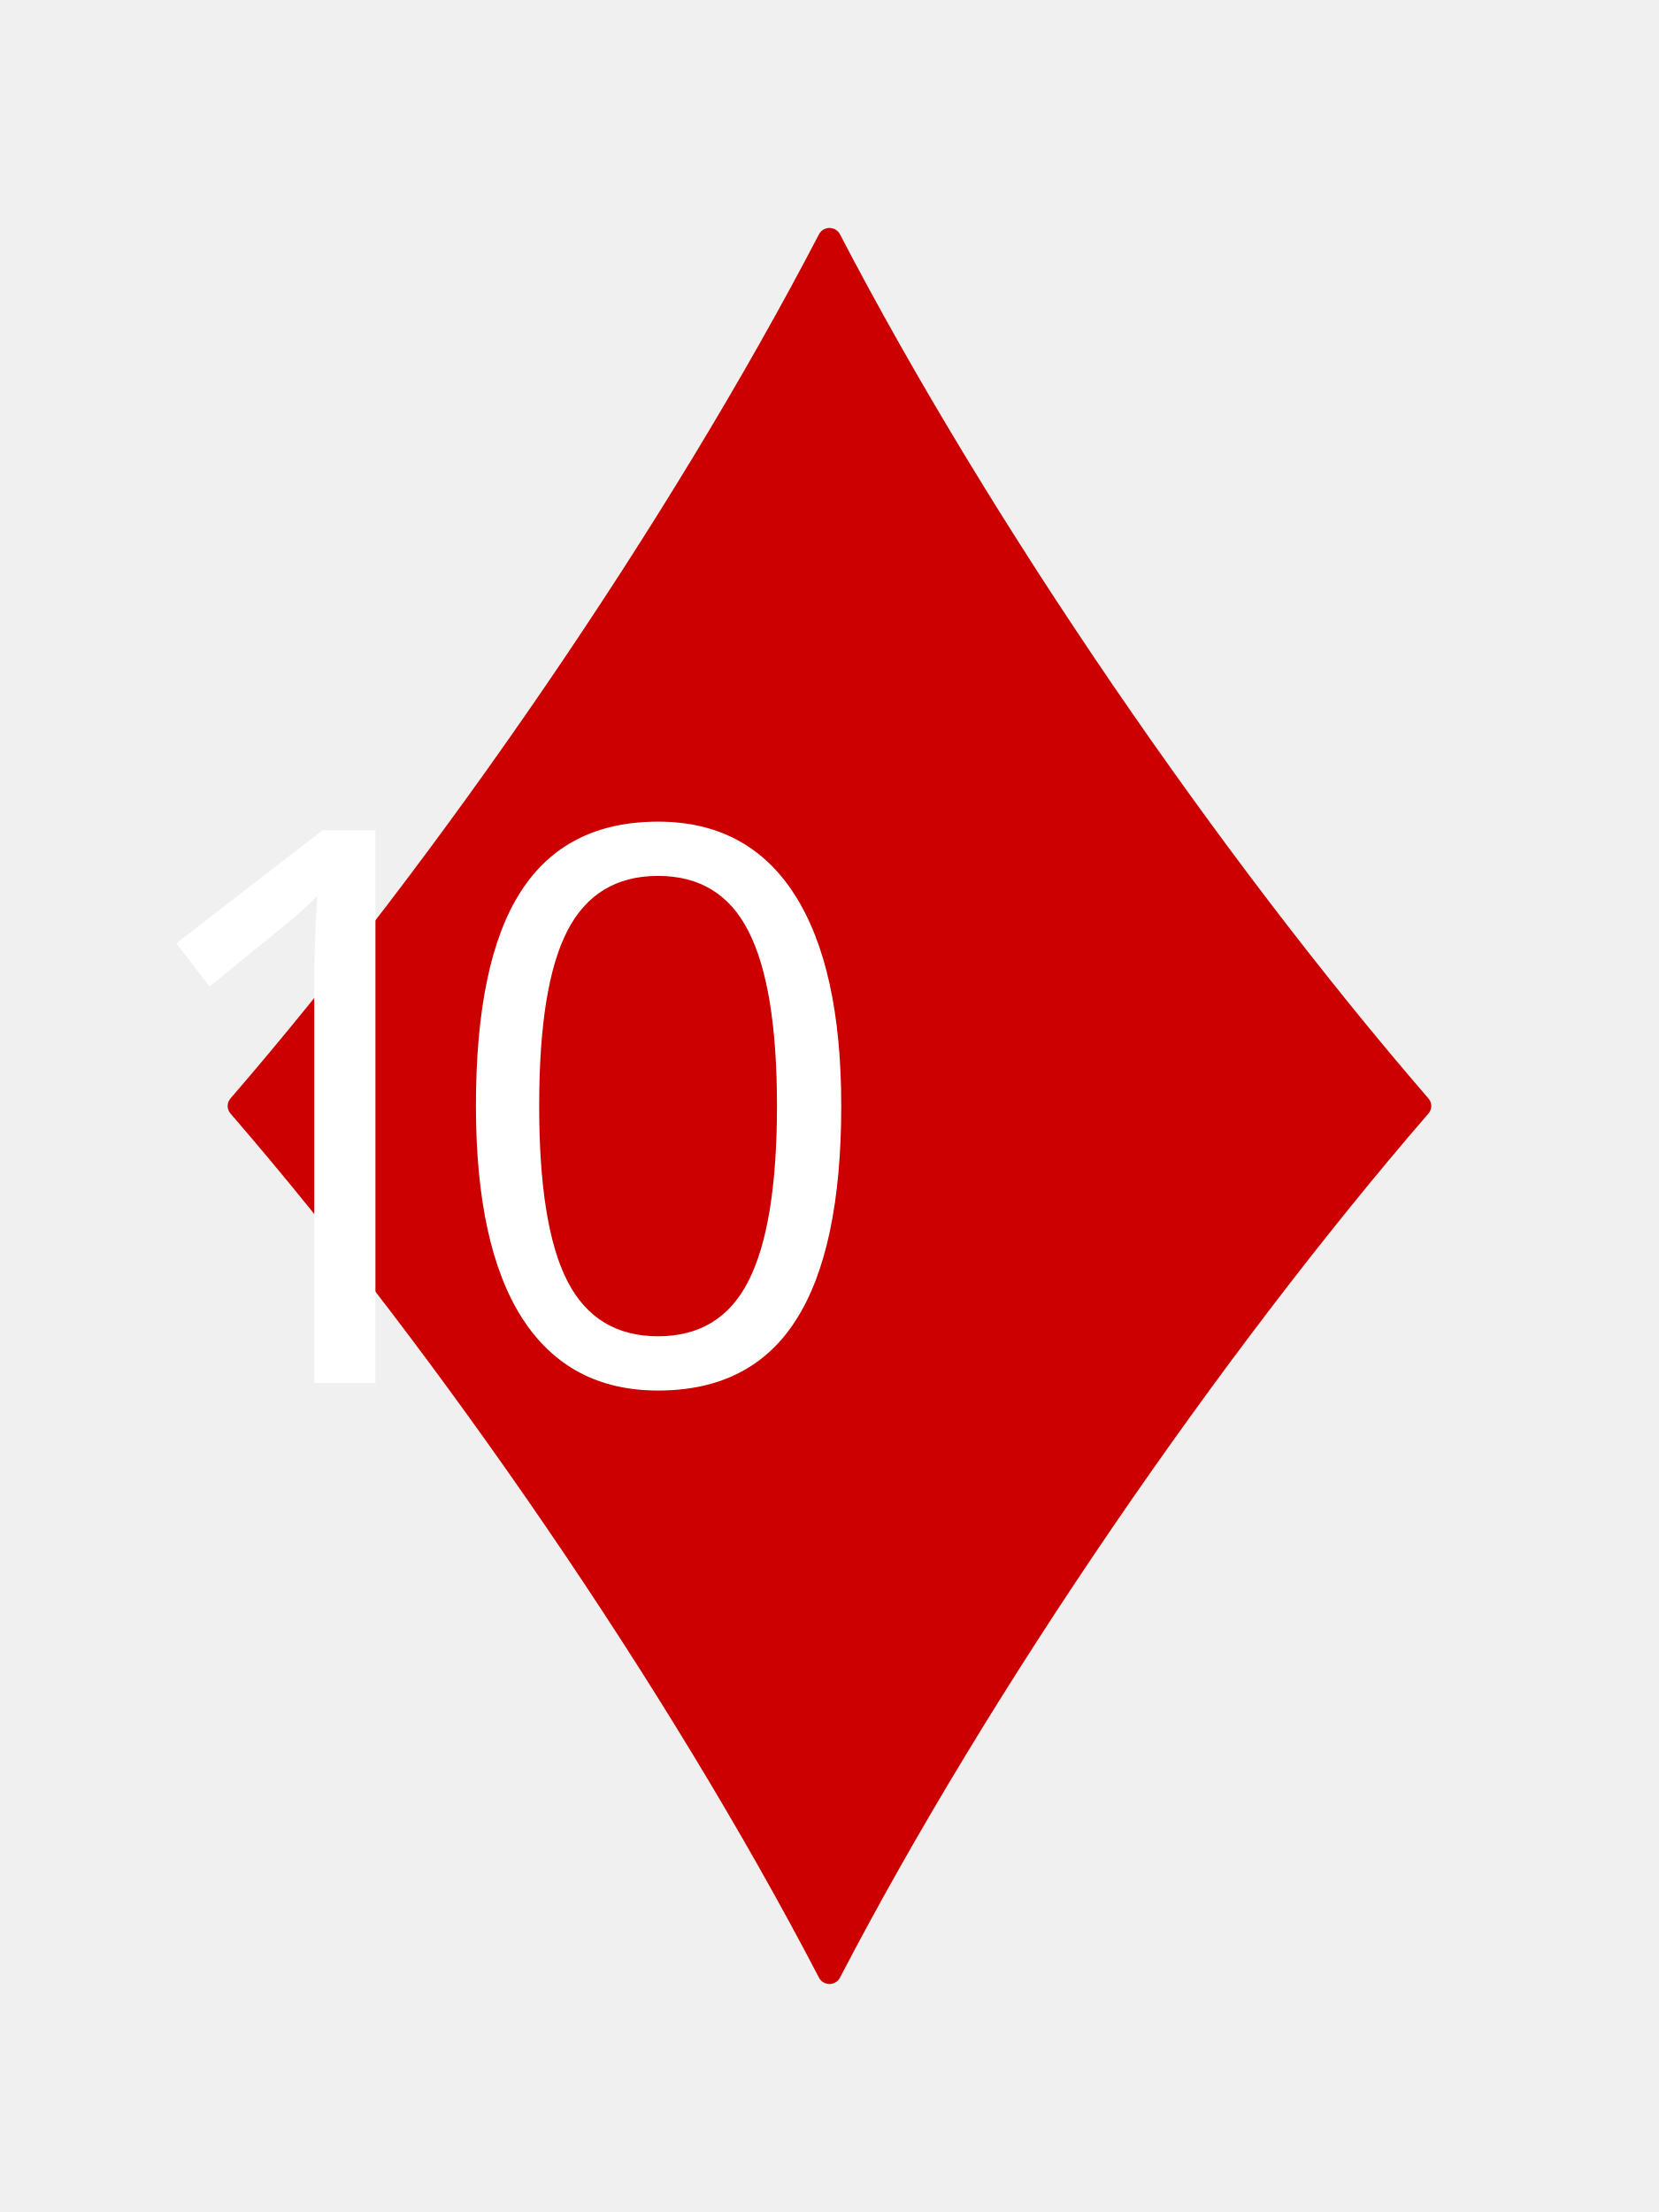
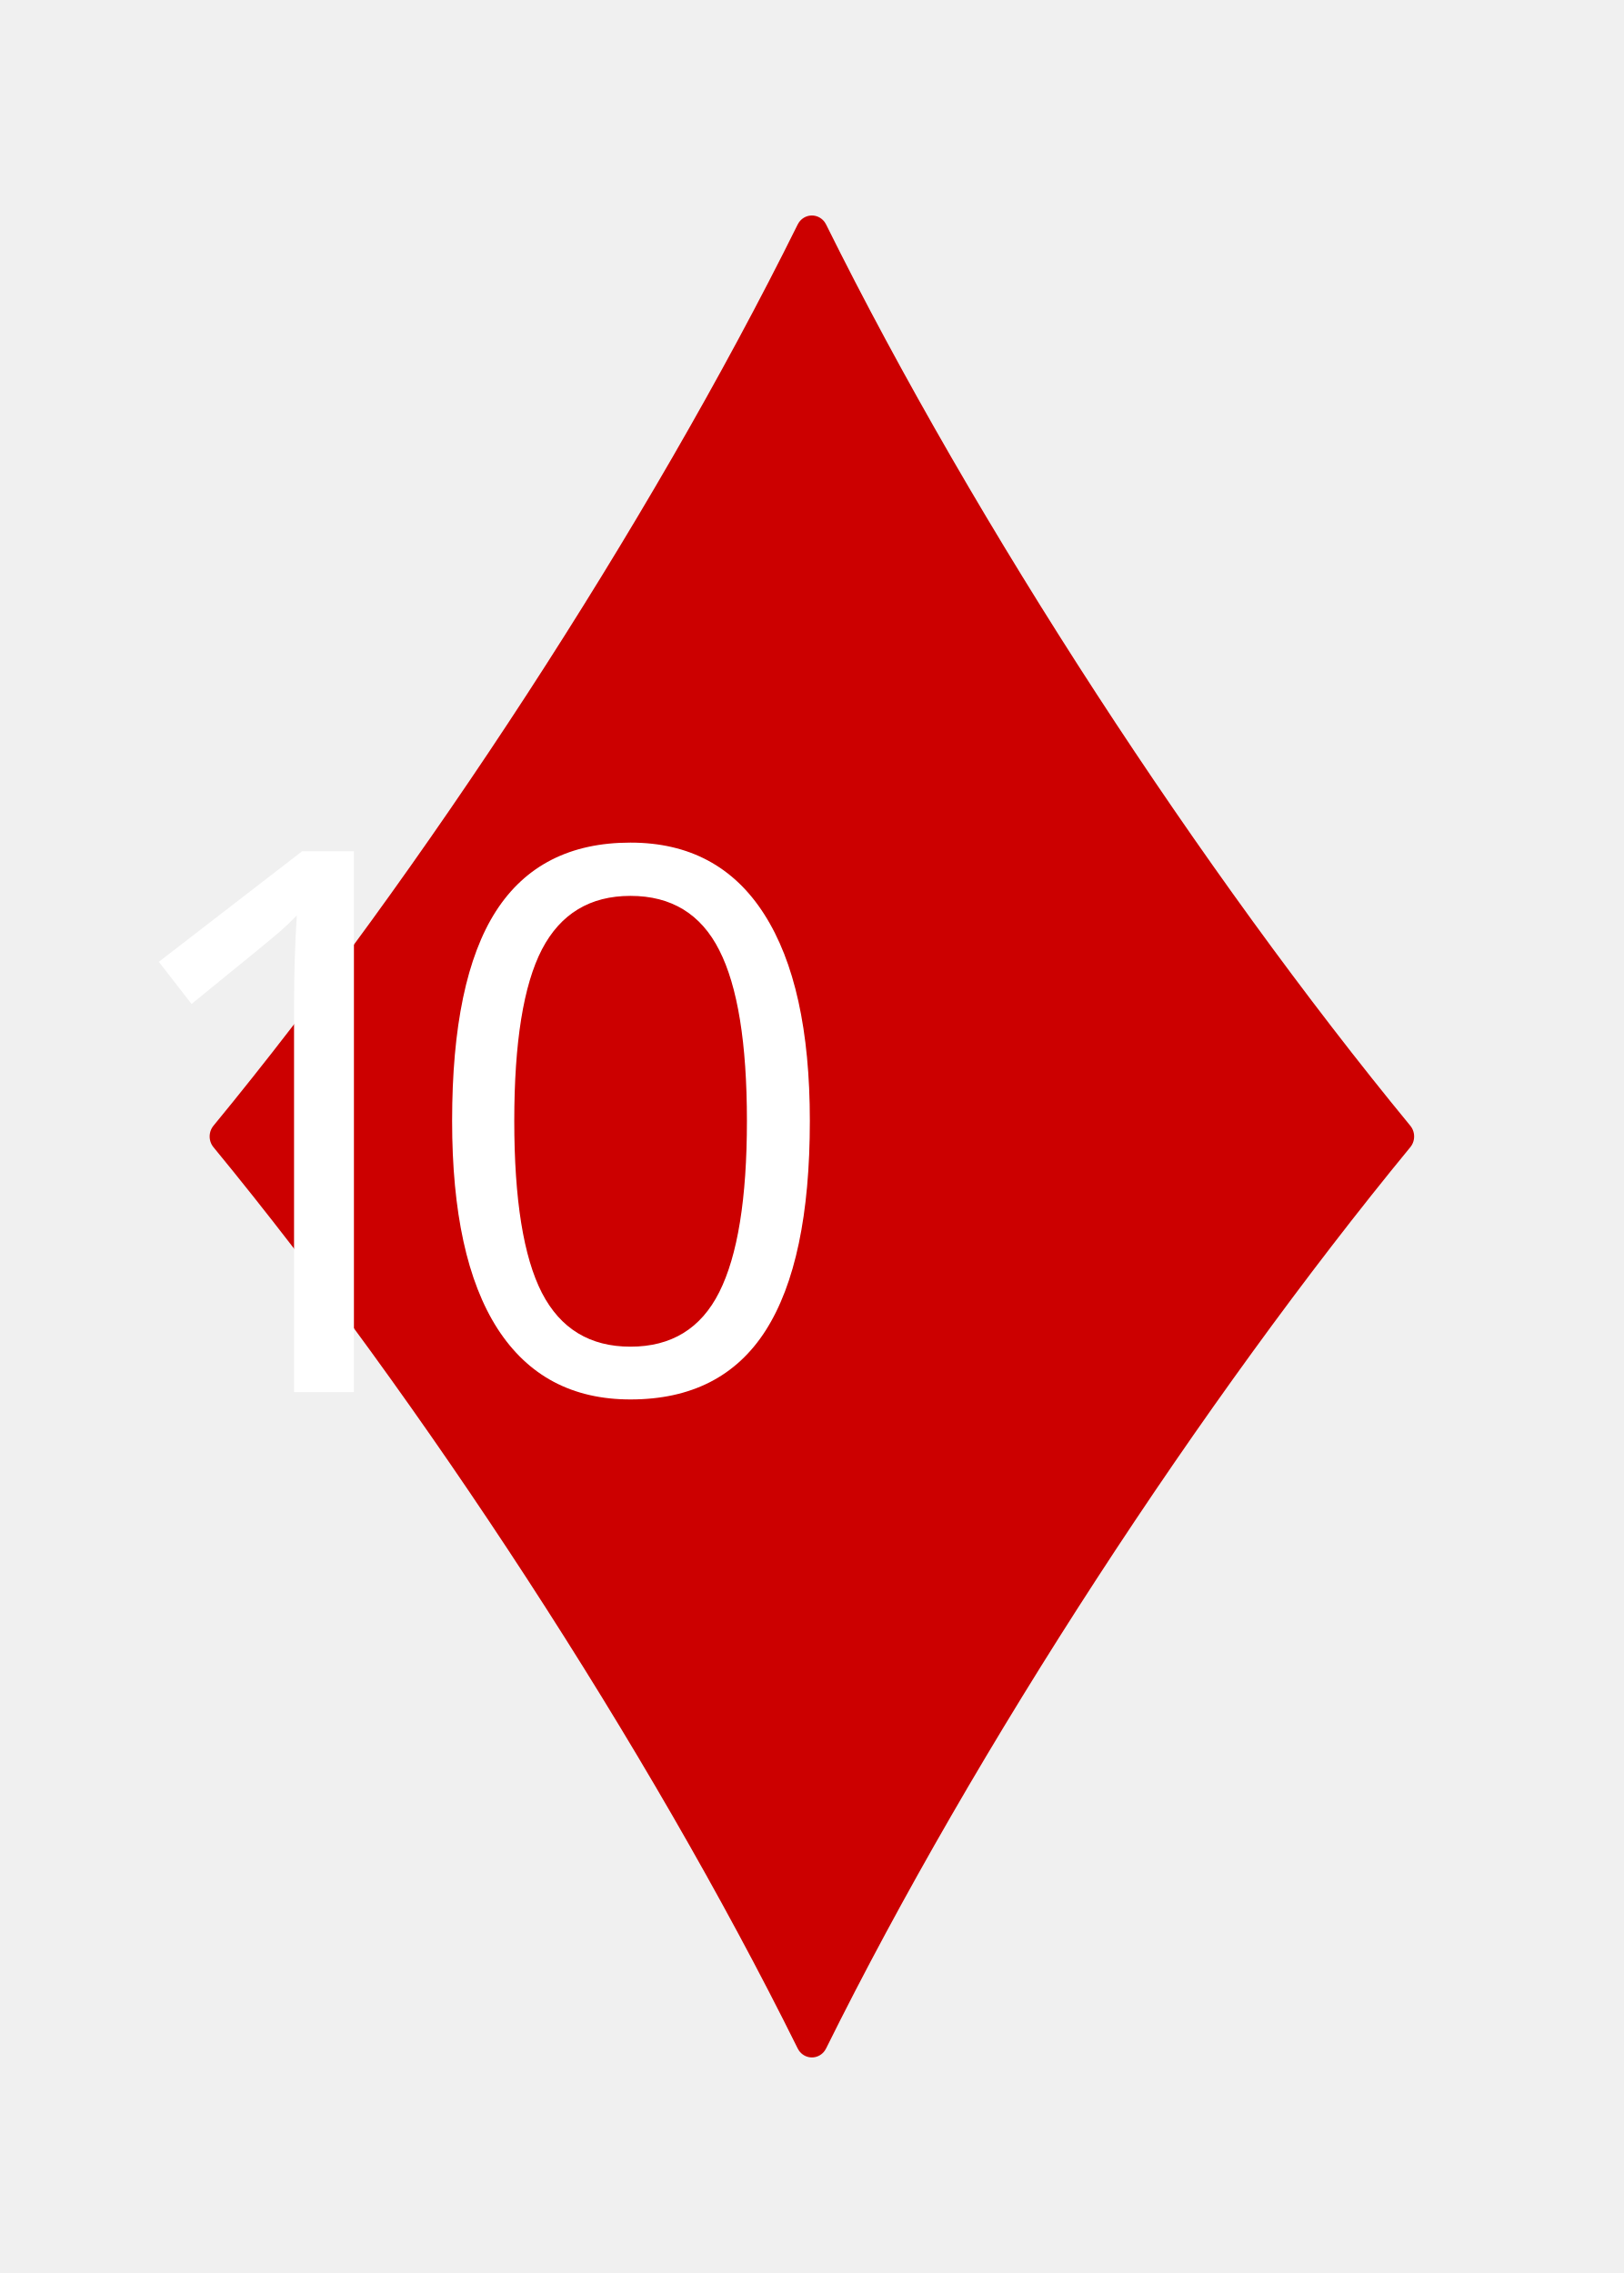
- <svg xmlns="http://www.w3.org/2000/svg" id="deck" width="75mm" height="100mm" version="1.1" viewBox="0 0 75 100">
+ <svg xmlns="http://www.w3.org/2000/svg" id="deck" width="100mm" height="140mm" version="1.1" viewBox="0 0 100 140">
  <g>
-     <path transform="matrix(1.0458 0 0 1.0306 -1.7192 -1.5307)" d="m37.5 88.005c-6.542-12.759-16.451-27.372-25.505-38.005h25.505l1e-6 10.296 1e-6 -10.296h25.505c-9.054 10.633-18.963 25.246-25.505 38.005zm0-76.01c-6.542 12.759-16.451 27.372-25.505 38.005h25.505l1e-6 -10.296 1e-6 10.296h25.505c-9.054-10.633-18.963-25.246-25.505-38.005z" fill="#c00" fill-rule="evenodd" stroke="#c00" stroke-linecap="round" stroke-linejoin="round" stroke-width="1.019" style="paint-order:markers fill stroke" />
-     <text x="37.5" y="62.518" fill="#ffffff" font-family="'Open Sans'" font-size="35px" letter-spacing="-5px" text-align="center" text-anchor="middle" xml:space="preserve">
-       <tspan x="35" y="62.518">10</tspan>
+     <path transform="matrix(1.4157 0 0 1.4658 -3.0876 -3.2921)" d="m37.5 88.005c-6.542-12.759-16.451-27.372-25.505-38.005 9.054-10.633 18.963-25.246 25.505-38.005 6.542 12.759 16.451 27.372 25.505 38.005-9.054 10.633-18.963 25.246-25.505 38.005zm-2e-6 -38.005 2e-6 25.951 2e-6 -25.951-2e-6 -25.951z" fill="#c00" fill-rule="evenodd" stroke="#c00" stroke-linecap="round" stroke-linejoin="round" stroke-width="1.388" style="paint-order:markers fill stroke" />
+     <text x="49.158" y="85.742" fill="#ffffff" font-family="'Open Sans'" font-size="46.666px" letter-spacing="-6.667px" text-align="center" text-anchor="middle" xml:space="preserve">
+       <tspan x="45.824" y="85.742">10</tspan>
    </text>
  </g>
</svg>
